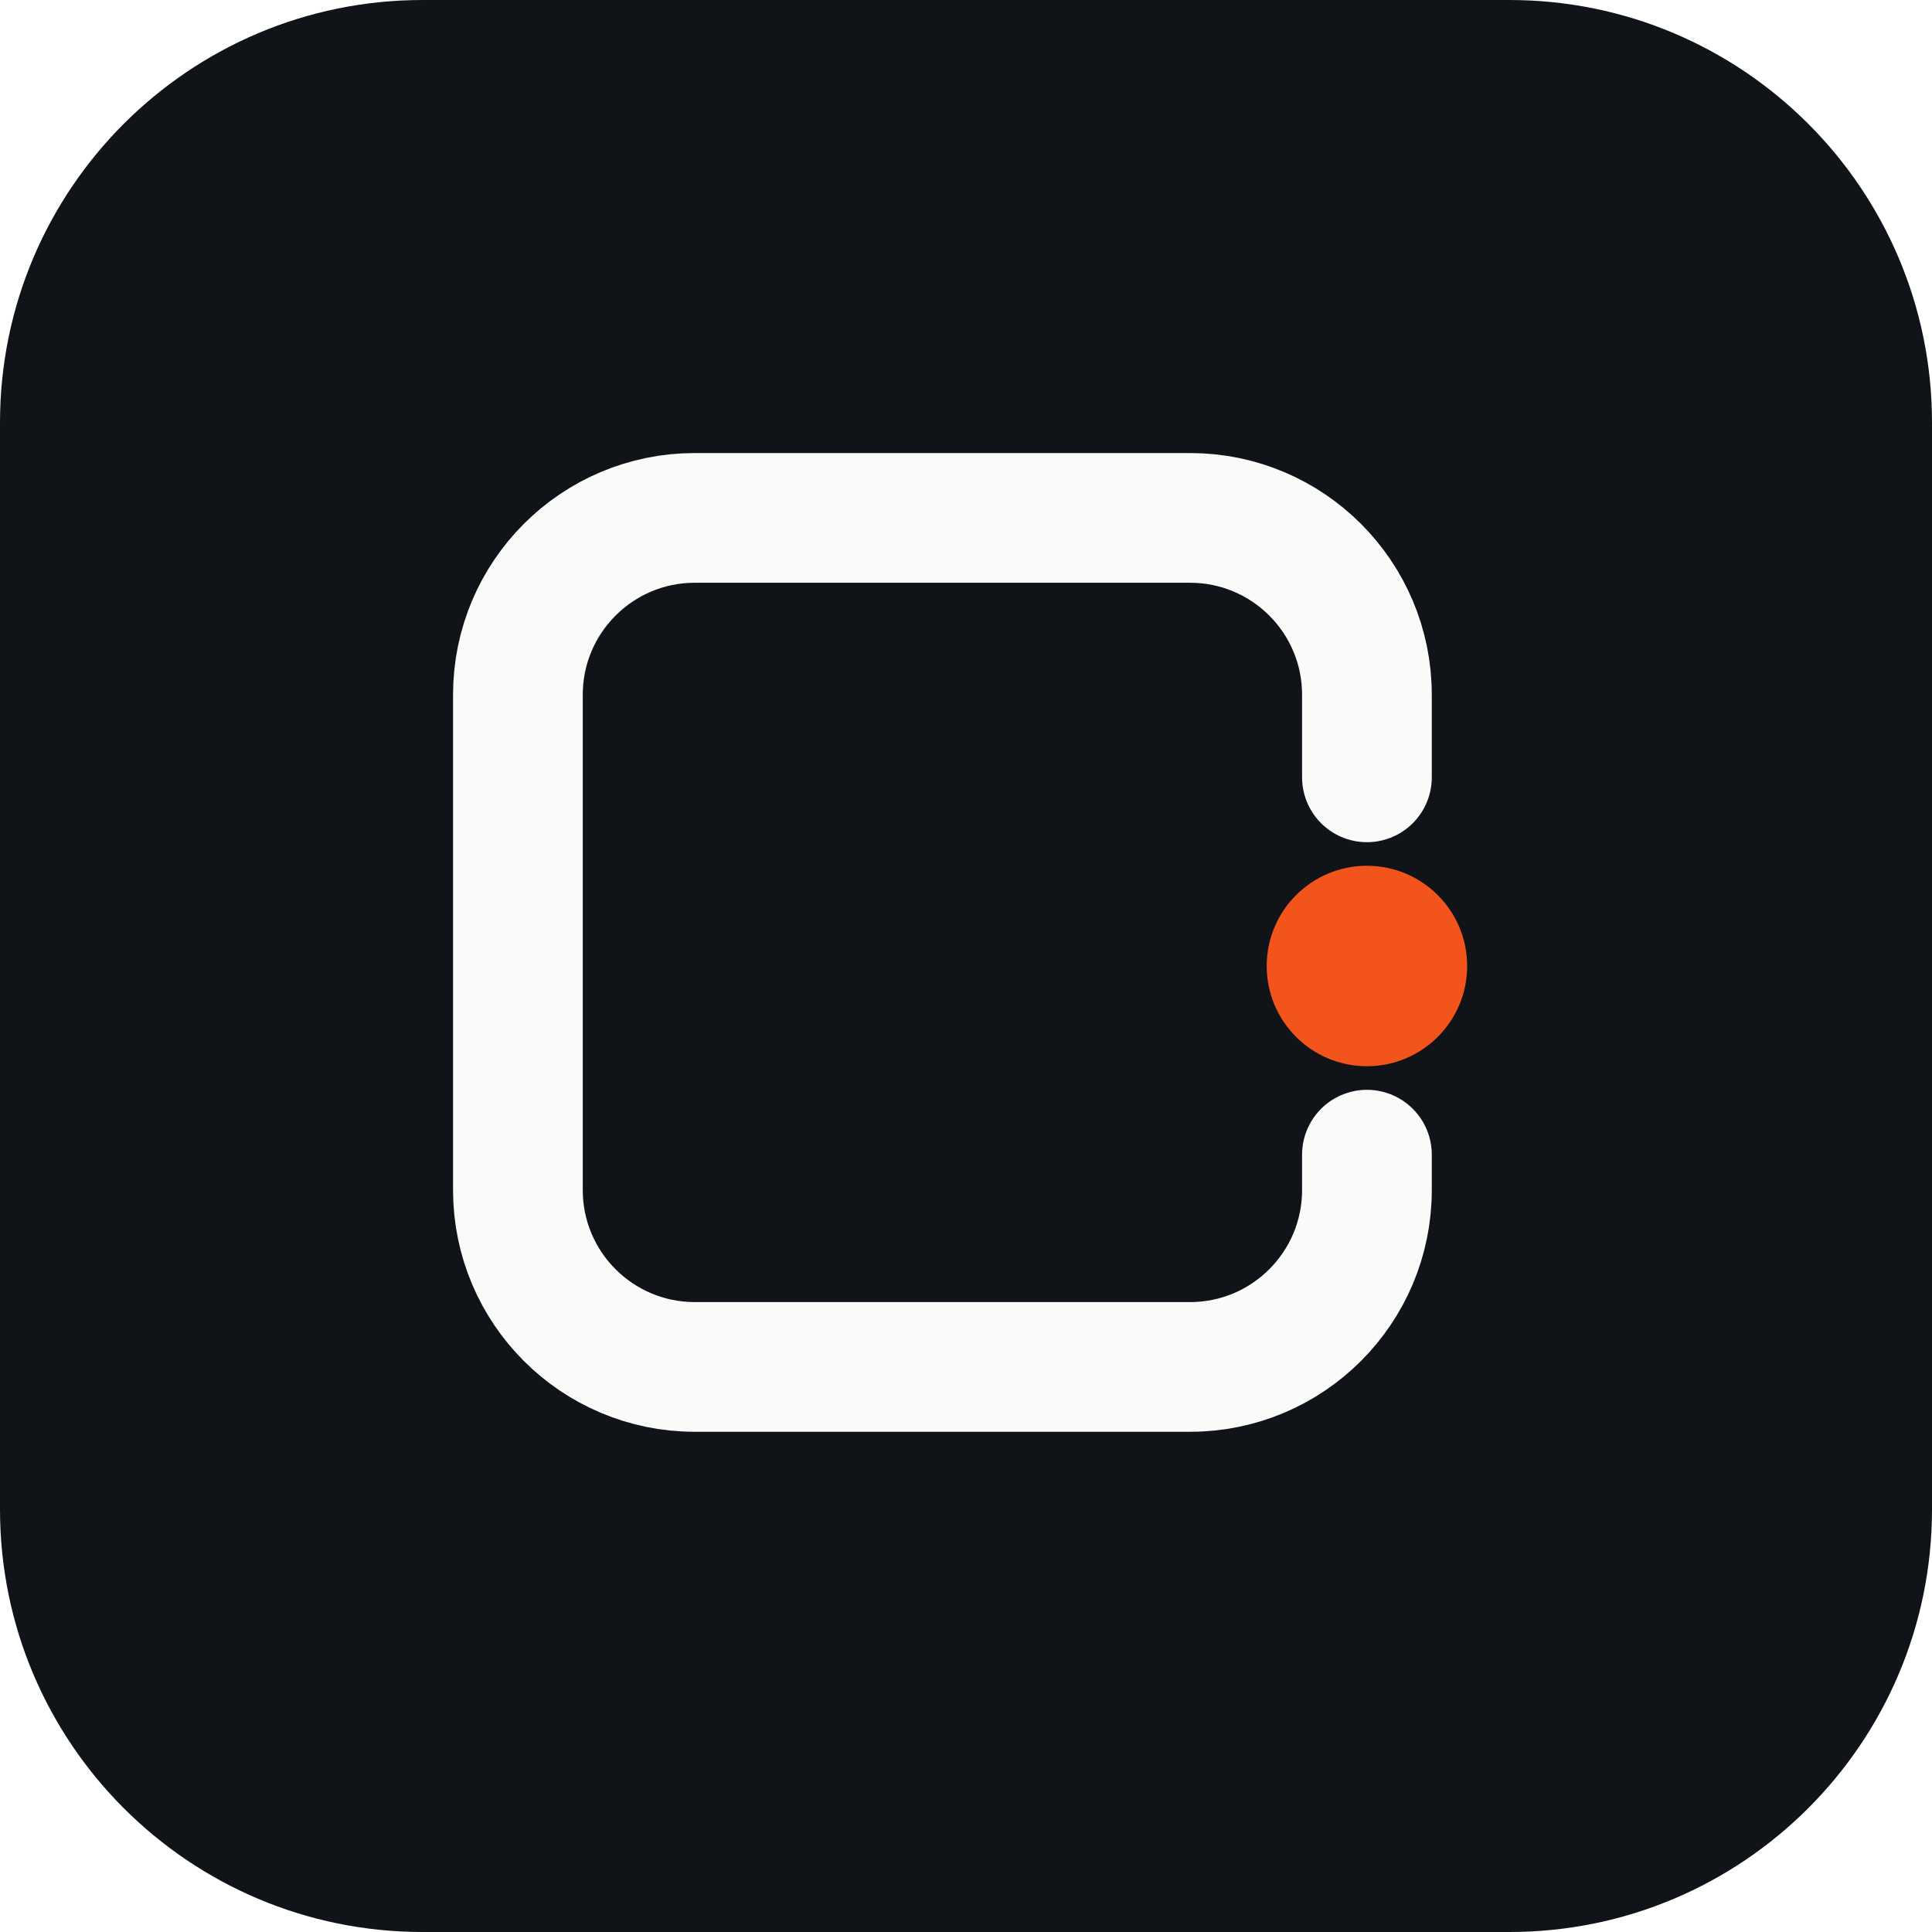
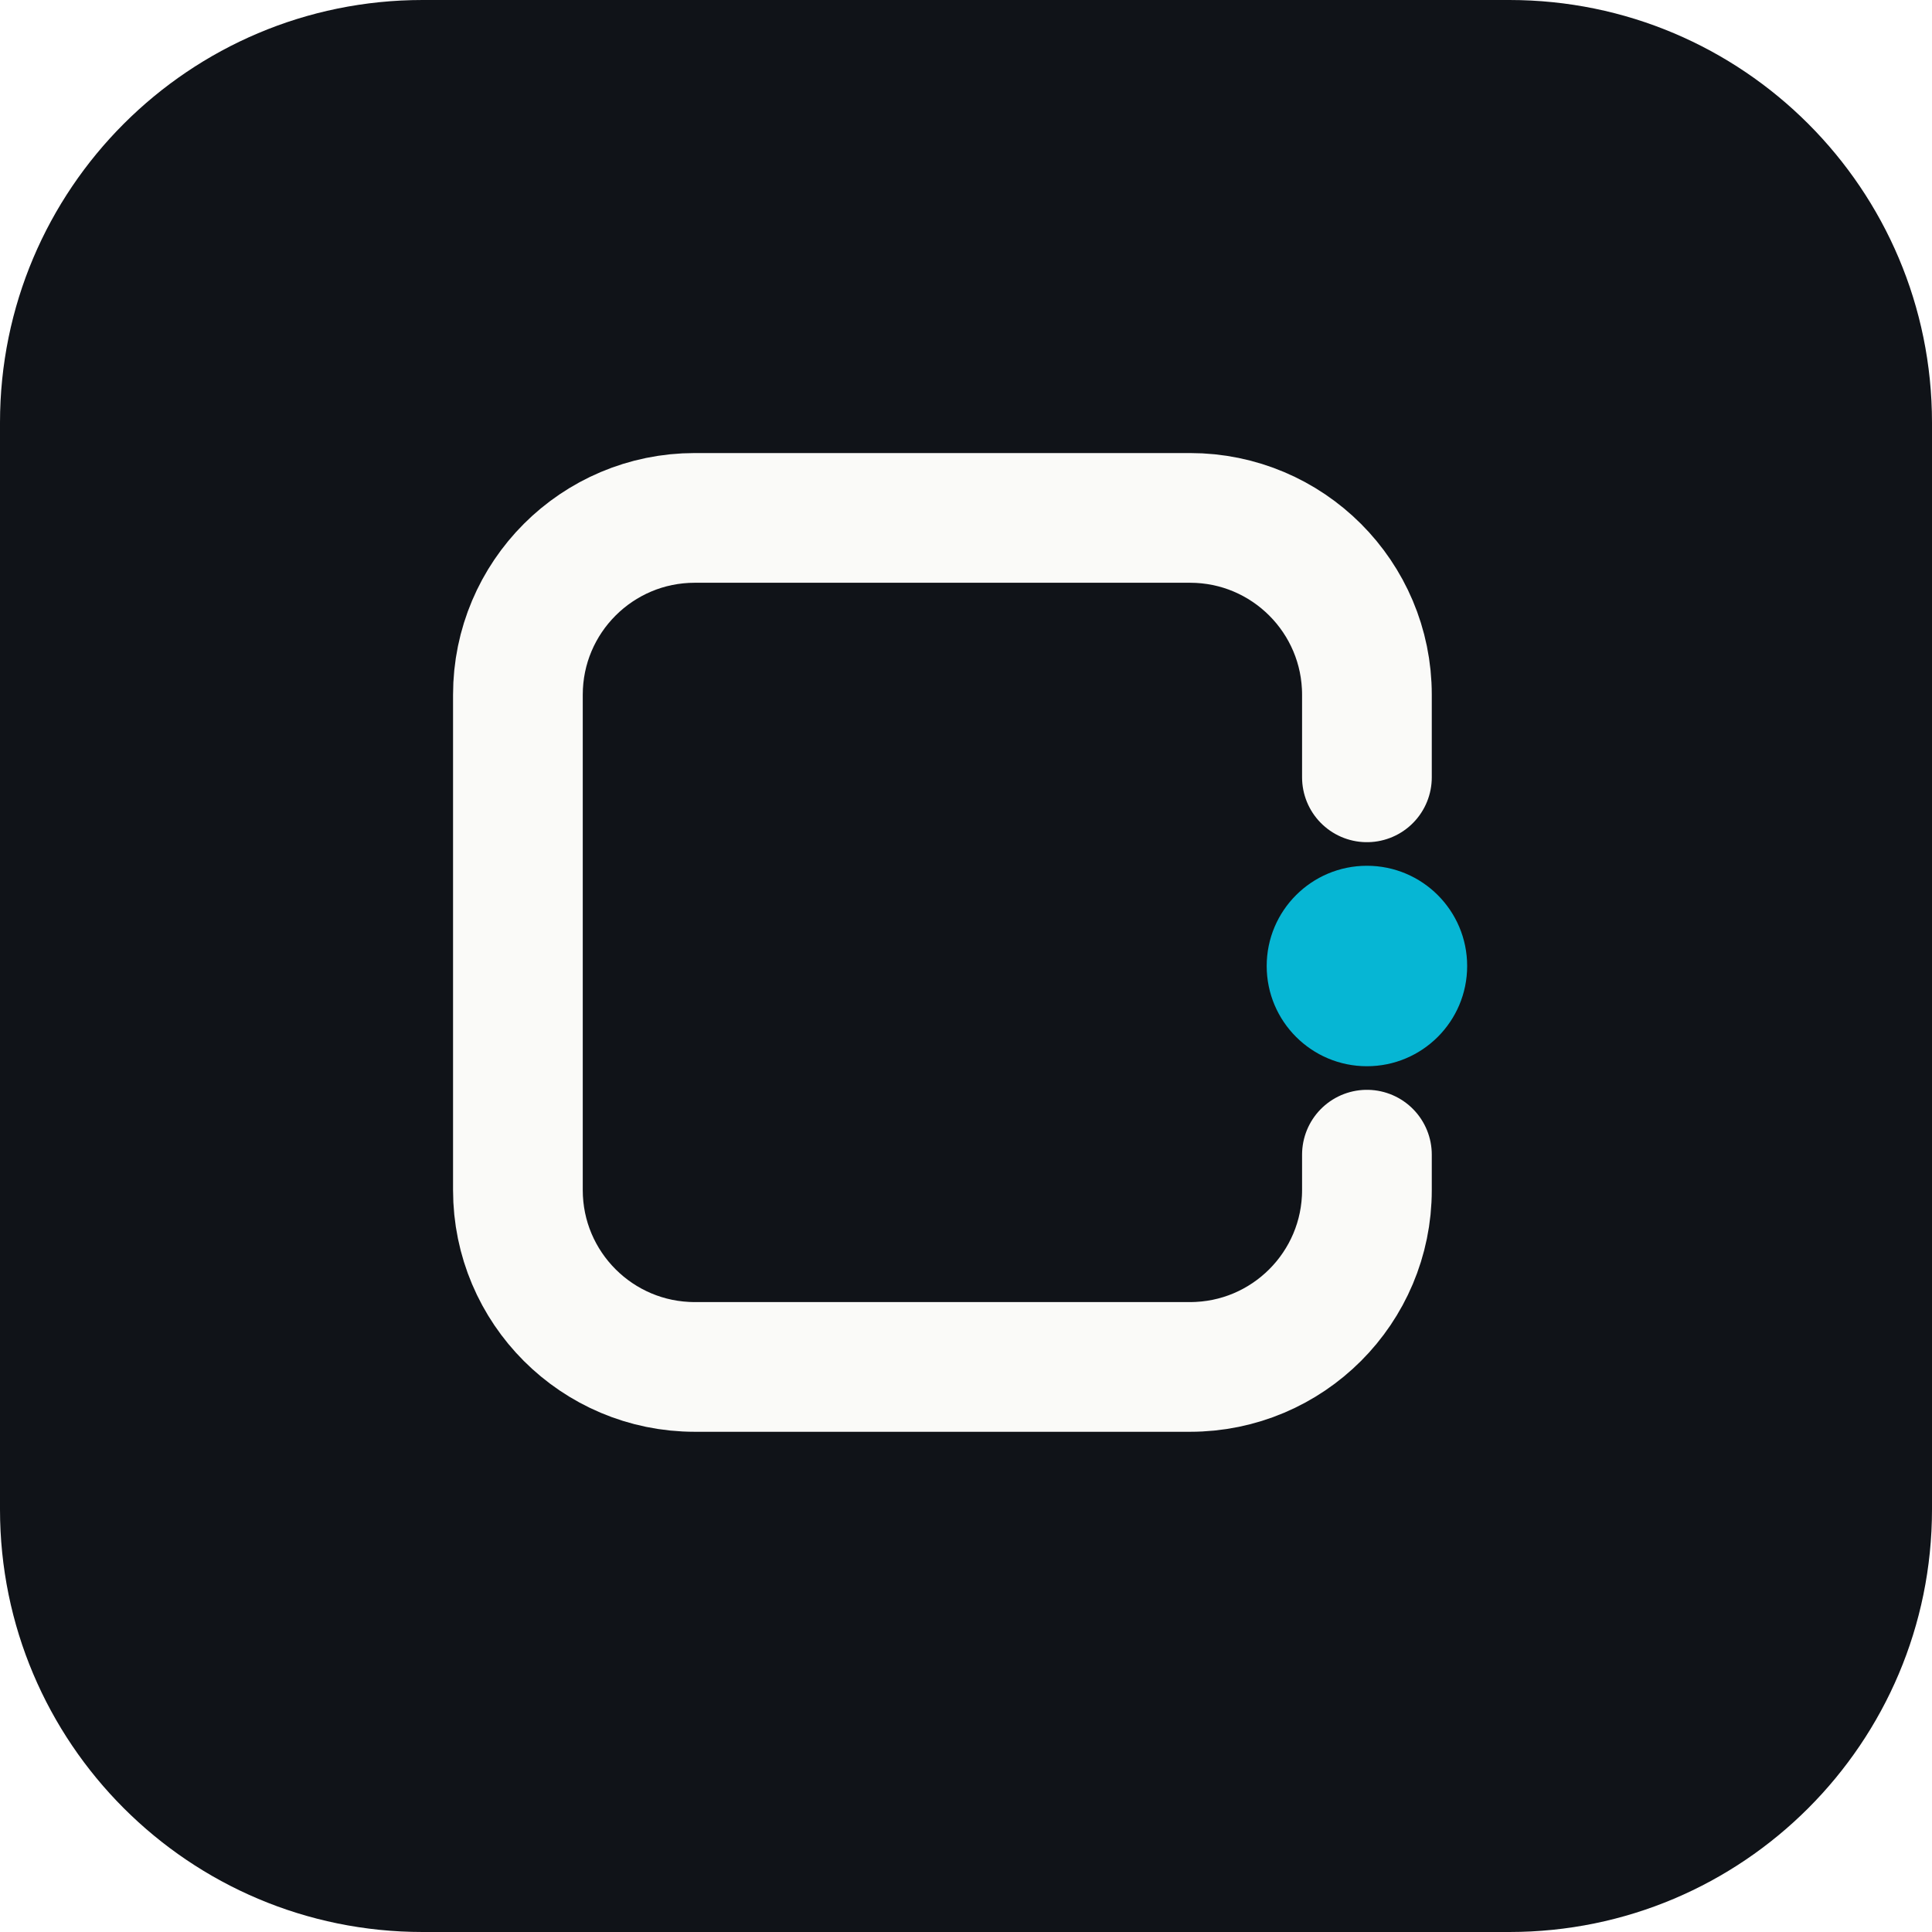
<svg xmlns="http://www.w3.org/2000/svg" viewBox="0 0 256 256">
  <rect width="256" height="256" rx="56" fill="#101318" />
  <g transform="translate(28 28) scale(0.78125)">
    <path d="M196 96 V82 A30 30 0 0 0 166 52 H82 A30 30 0 0 0 52 82 V166 A30 30 0 0 0 82 196 H166 A30 30 0 0 0 196 166 V160" fill="none" stroke="#FAFAF8" stroke-width="22" stroke-linecap="round" />
-     <circle cx="196" cy="128" r="17" fill="#F2541B" />
+     <circle cx="196" cy="128" r="17" fill="#06B6D4" />
  </g>
</svg>
